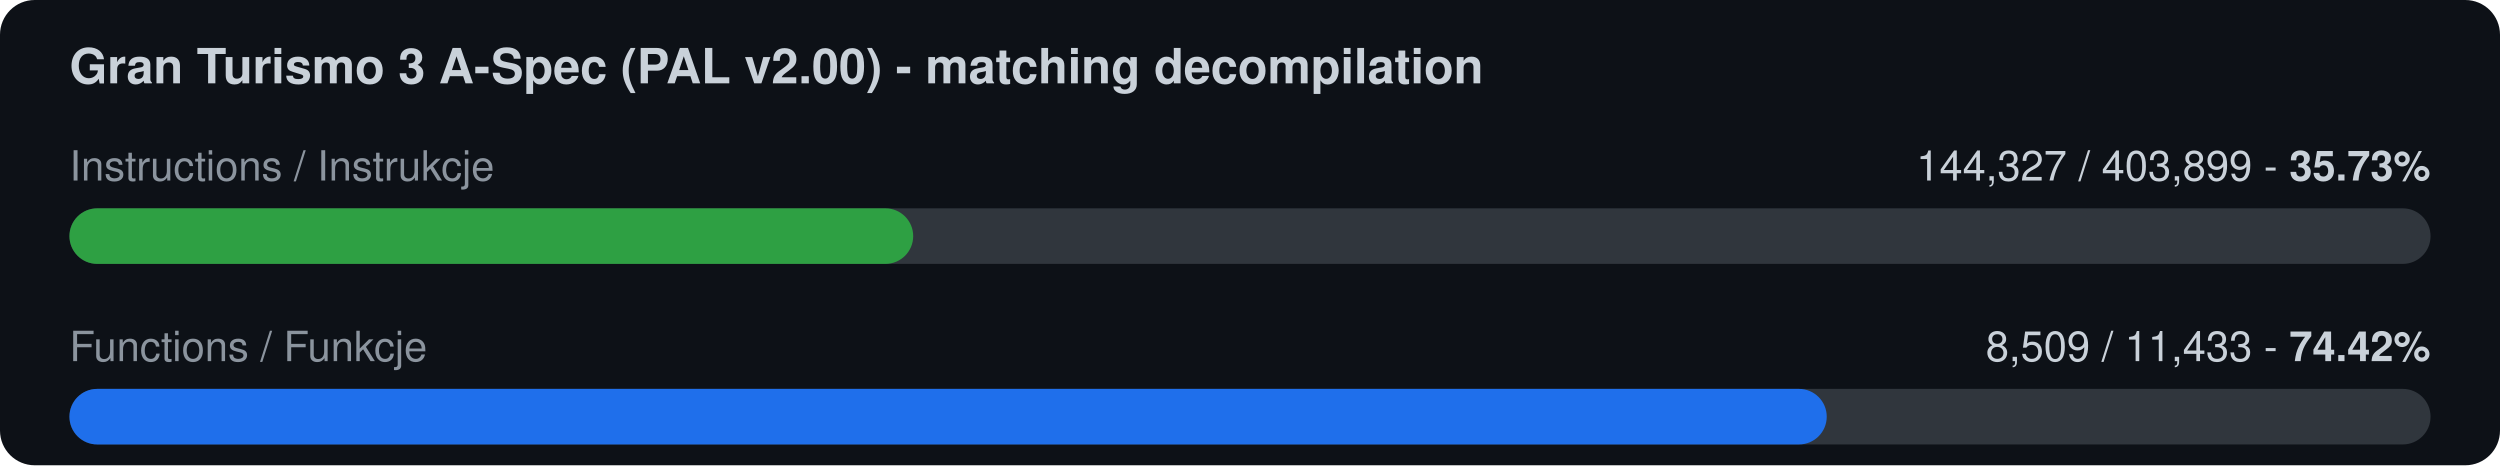
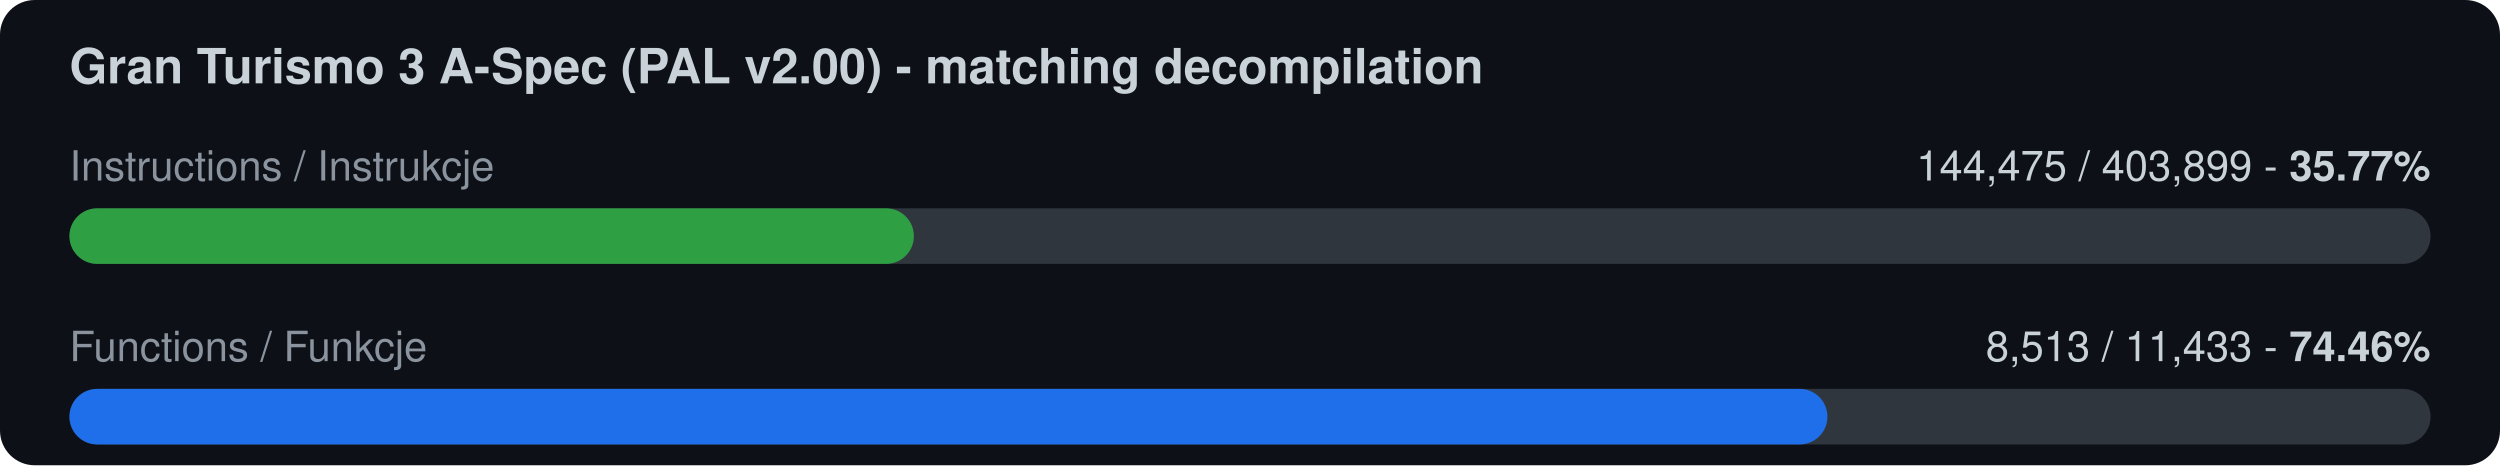
<svg xmlns="http://www.w3.org/2000/svg" width="720" height="134" viewBox="0 0 720 134">
  <rect width="720" height="134" rx="10" fill="#0d1117" />
  <text x="20" y="24" font-family="-apple-system,Segoe UI,Helvetica,Arial,sans-serif" font-size="14" font-weight="600" fill="#c9d1d9">Gran Turismo 3 A-Spec (PAL v2.00) - matching decompilation</text>
  <text x="20" y="52" font-family="-apple-system,Segoe UI,Helvetica,Arial,sans-serif" font-size="12" fill="#8b949e">Instructions / Instrukcje</text>
-   <text x="700" y="52" font-family="-apple-system,Segoe UI,Helvetica,Arial,sans-serif" font-size="12" fill="#c9d1d9" text-anchor="end">144,327 / 403,899  -  <tspan font-weight="700">35.73%</tspan>
+   <text x="700" y="52" font-family="-apple-system,Segoe UI,Helvetica,Arial,sans-serif" font-size="12" fill="#c9d1d9" text-anchor="end">144,475 / 403,899  -  <tspan font-weight="700">35.77%</tspan>
  </text>
  <rect x="20" y="60" width="680" height="16" rx="8" fill="#30363d" />
-   <rect x="20" y="60" width="243.0" height="16" rx="8" fill="#2ea043" />
+   <rect x="20" y="60" width="243.2" height="16" rx="8" fill="#2ea043" />
  <text x="20" y="104" font-family="-apple-system,Segoe UI,Helvetica,Arial,sans-serif" font-size="12" fill="#8b949e">Functions / Funkcje</text>
-   <text x="700" y="104" font-family="-apple-system,Segoe UI,Helvetica,Arial,sans-serif" font-size="12" fill="#c9d1d9" text-anchor="end">8,509 / 11,433  -  <tspan font-weight="700">74.42%</tspan>
+   <text x="700" y="104" font-family="-apple-system,Segoe UI,Helvetica,Arial,sans-serif" font-size="12" fill="#c9d1d9" text-anchor="end">8,513 / 11,433  -  <tspan font-weight="700">74.46%</tspan>
  </text>
  <rect x="20" y="112" width="680" height="16" rx="8" fill="#30363d" />
-   <rect x="20" y="112" width="506.1" height="16" rx="8" fill="#1f6feb" />
+   <rect x="20" y="112" width="506.3" height="16" rx="8" fill="#1f6feb" />
</svg>
